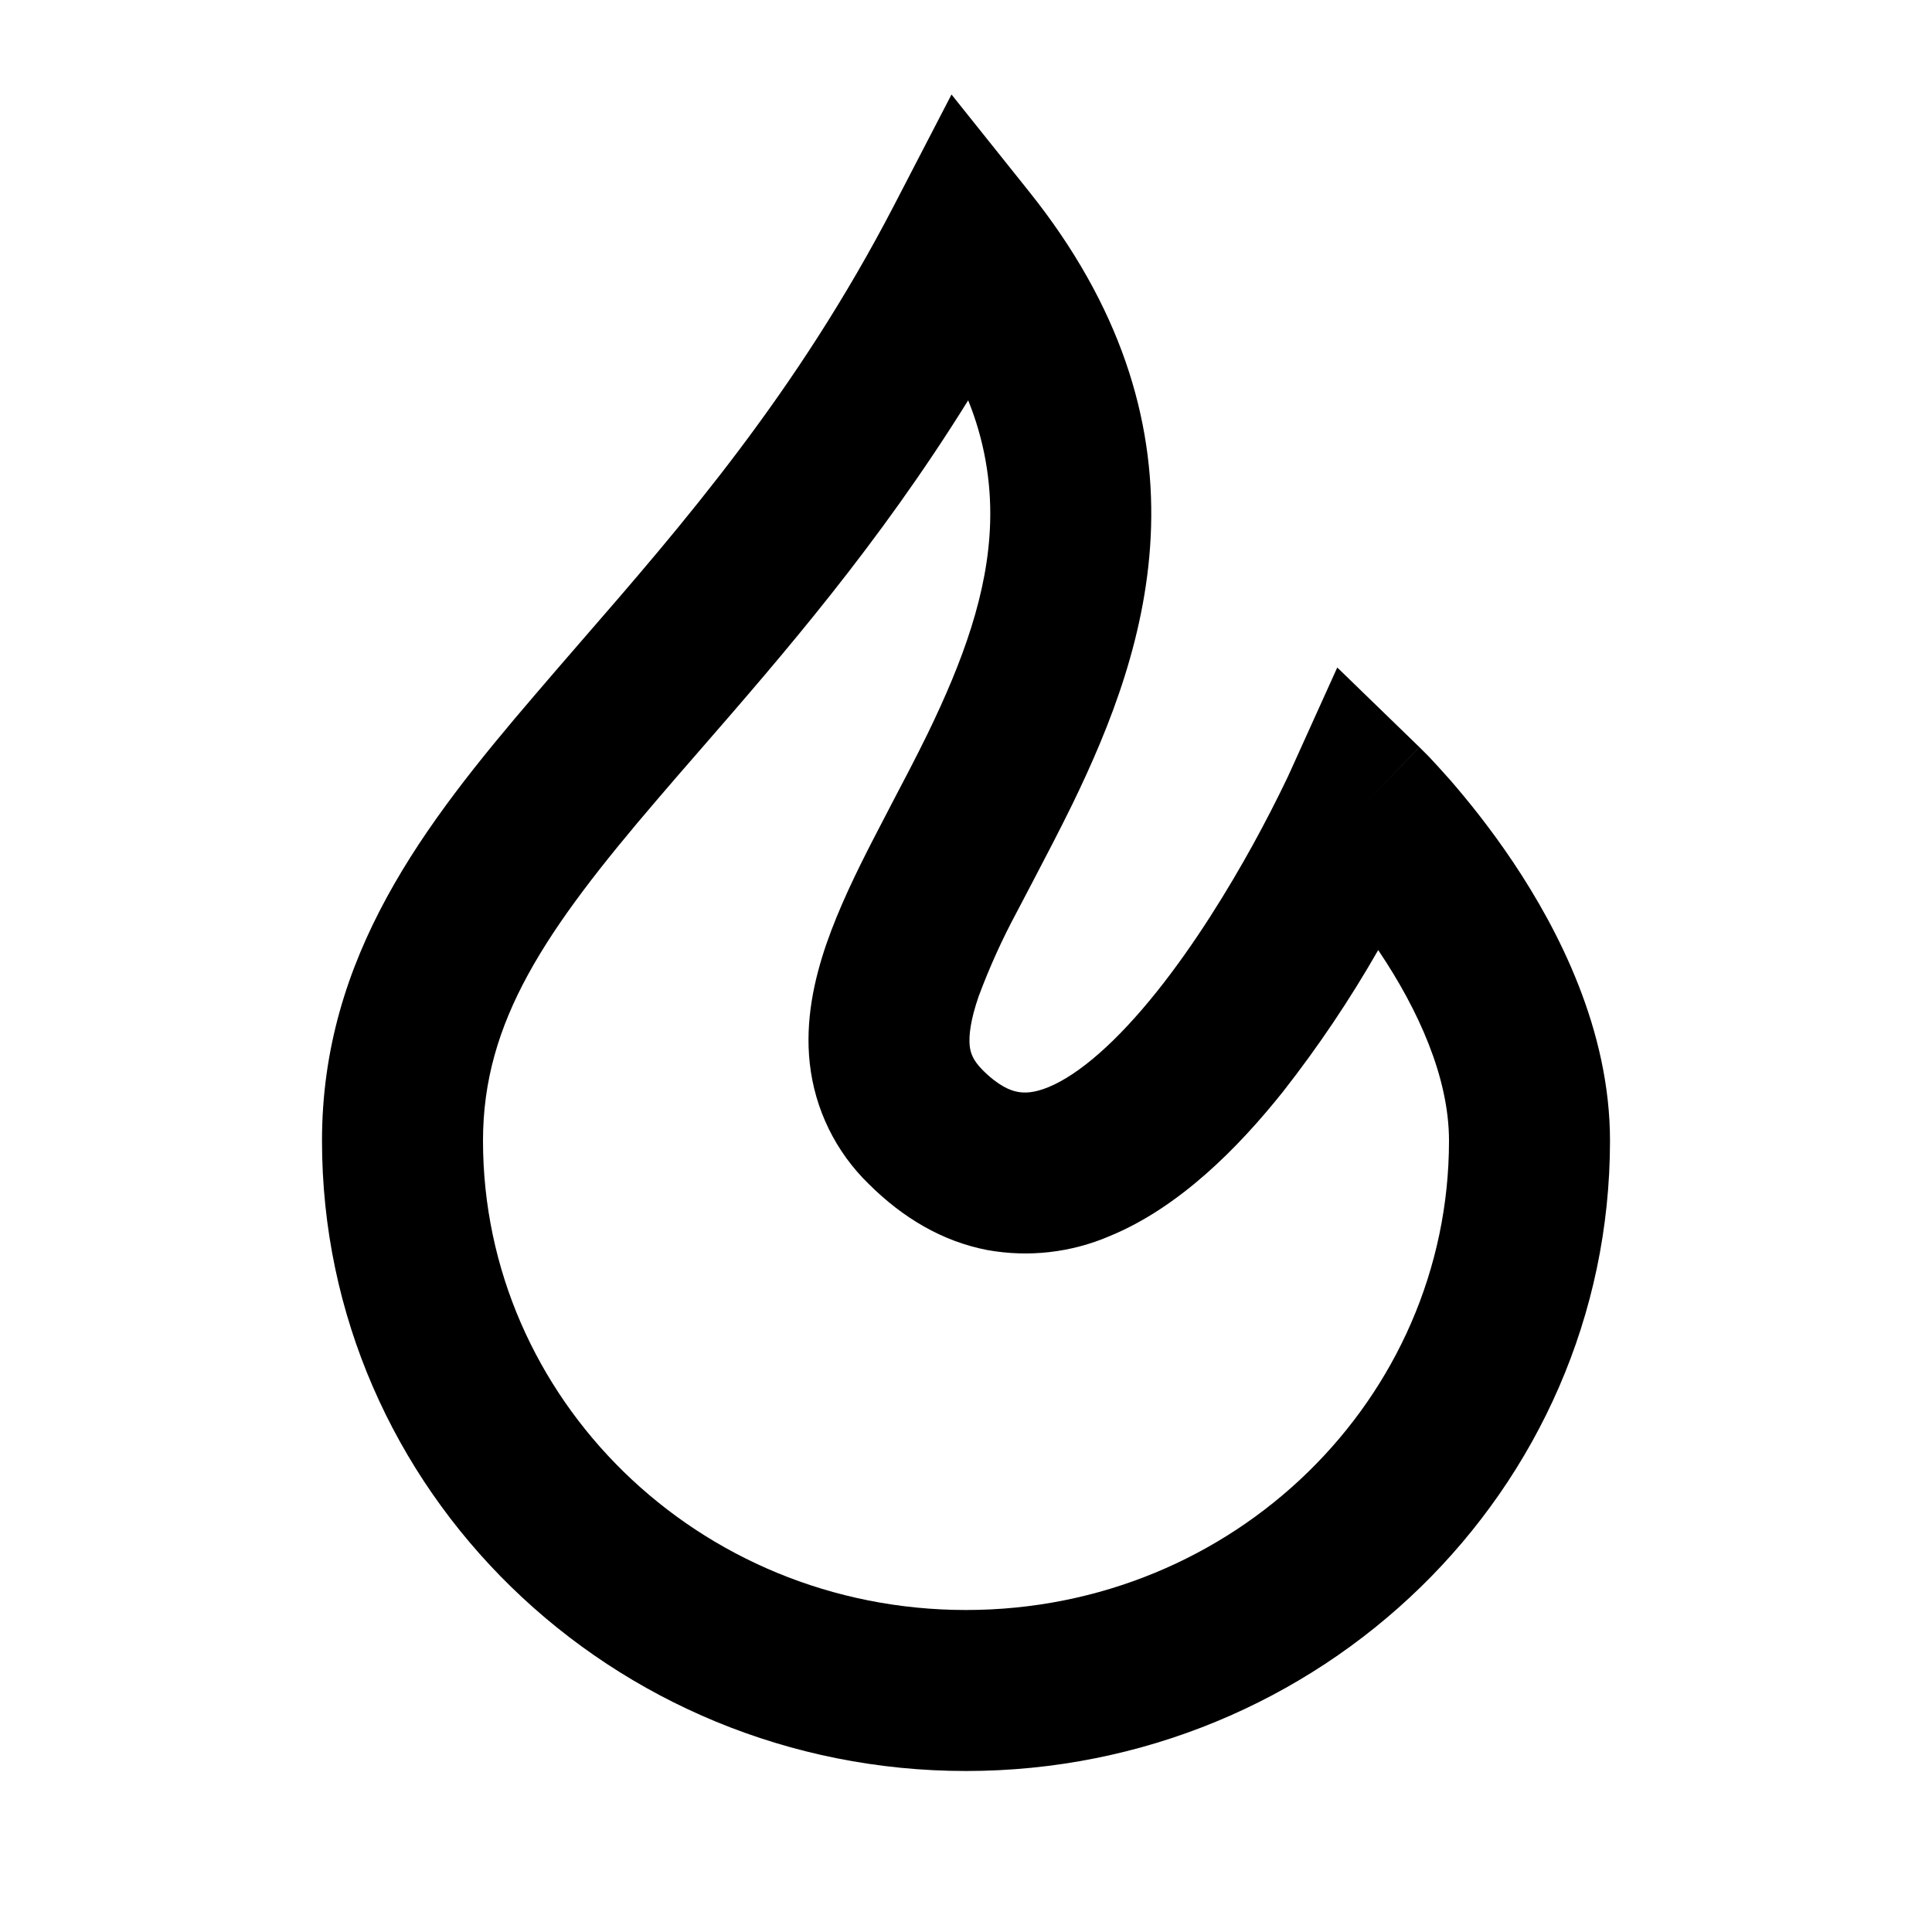
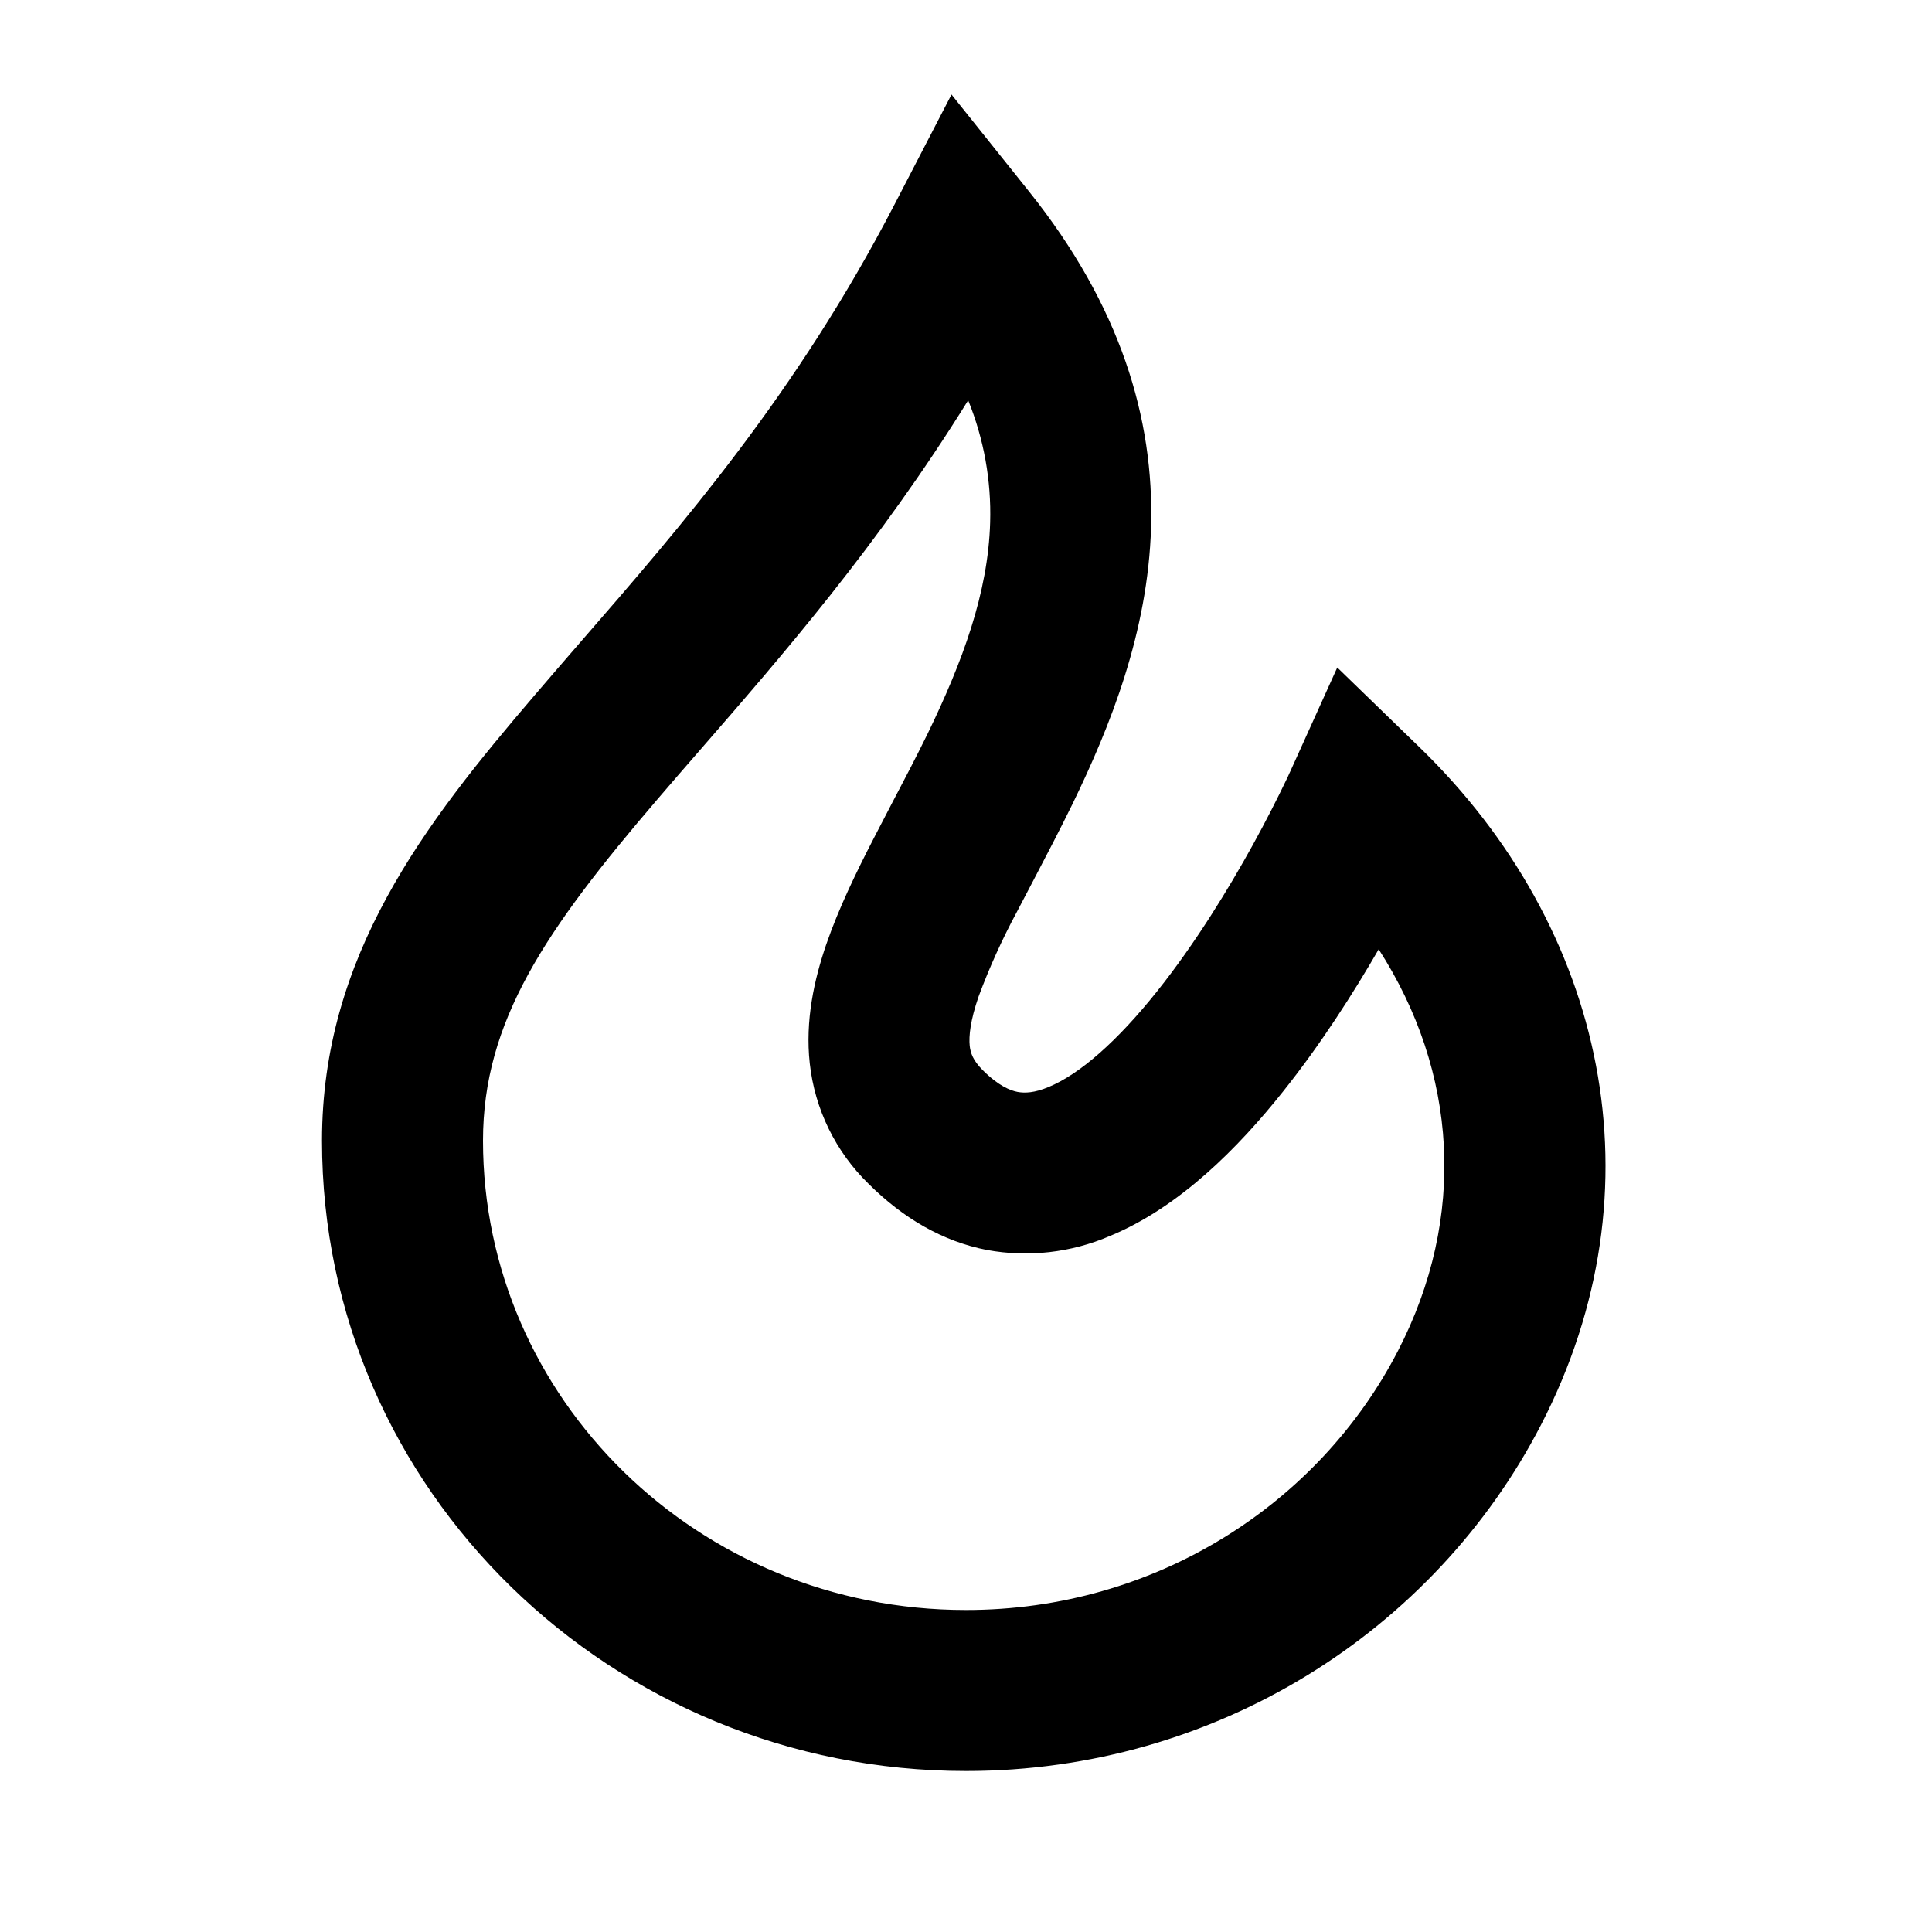
<svg xmlns="http://www.w3.org/2000/svg" width="24" height="24" fill="none">
-   <path fill-rule="evenodd" clip-rule="evenodd" d="M11.82 1.174l.96 1.201c1.139 1.422 1.558 2.826 1.519 4.172-.038 1.309-.508 2.476-.976 3.44-.158.323-.328.648-.484.946l-.206.393a8.383 8.383 0 0 0-.477 1.054c-.103.3-.122.49-.11.611.01.09.041.182.161.302.198.198.345.254.433.27.091.018.211.013.384-.058.386-.159.856-.572 1.35-1.191.475-.595.89-1.276 1.19-1.82a16.461 16.461 0 0 0 .435-.847l.021-.047.005-.01v-.002h.001l.586-1.296 1.021.99-.696.718.697-.718.001.002.003.002.007.008.024.024.08.08c.065.07.156.167.264.29.214.246.5.598.787 1.027.556.832 1.2 2.076 1.2 3.455 0 4.347-3.605 7.83-8 7.83s-8-3.483-8-7.83c0-2.29 1.267-3.93 2.647-5.54.18-.211.364-.423.55-.638 1.282-1.475 2.7-3.108 3.915-5.452l.708-1.366zm5.3 10.629a14.595 14.595 0 0 1-1.182 1.758c-.553.693-1.285 1.437-2.153 1.794a2.651 2.651 0 0 1-1.523.173c-.55-.106-1.042-.394-1.47-.82a2.463 2.463 0 0 1-.733-1.5c-.058-.529.054-1.036.206-1.479.153-.444.372-.894.59-1.317l.23-.443c.149-.283.294-.56.44-.858.43-.887.75-1.744.775-2.622a3.739 3.739 0 0 0-.273-1.516c-1.116 1.798-2.315 3.176-3.33 4.343-.183.21-.361.415-.531.614C6.775 11.554 6 12.688 6 14.17 6 17.367 8.663 20 12 20s6-2.633 6-5.83c0-.791-.387-1.632-.863-2.343l-.016-.024z" fill="#000" />
+   <path fill-rule="evenodd" clip-rule="evenodd" d="M11.82 1.174l.96 1.201c1.139 1.422 1.558 2.826 1.519 4.172-.038 1.309-.508 2.476-.976 3.44-.158.323-.328.648-.484.946l-.206.393a8.383 8.383 0 0 0-.477 1.054c-.103.3-.122.49-.11.611.01.09.041.182.161.302.198.198.345.254.433.271.091.017.211.012.384-.06.386-.158.856-.57 1.35-1.19.475-.595.89-1.276 1.19-1.82a16.461 16.461 0 0 0 .435-.847l.021-.047.005-.01v-.002h.001l.586-1.296 1.021.99c2.313 2.242 3.029 5.48 1.509 8.42C17.82 20.258 15.111 22 12 22c-4.395 0-8-3.483-8-7.83 0-2.29 1.267-3.93 2.647-5.54.18-.211.364-.423.55-.638 1.282-1.475 2.7-3.108 3.915-5.452l.708-1.366zm5.307 10.618c-.312.54-.718 1.178-1.19 1.769-.552.693-1.284 1.437-2.152 1.794a2.651 2.651 0 0 1-1.523.173c-.55-.106-1.042-.394-1.47-.82a2.463 2.463 0 0 1-.733-1.5c-.058-.529.054-1.036.206-1.479.153-.444.372-.894.59-1.317l.23-.443c.149-.283.294-.56.44-.858.43-.887.75-1.744.775-2.622a3.739 3.739 0 0 0-.273-1.516c-1.116 1.798-2.315 3.176-3.33 4.343-.183.21-.361.415-.531.614C6.775 11.554 6 12.688 6 14.17 6 17.367 8.663 20 12 20c2.354 0 4.382-1.315 5.365-3.217.862-1.666.74-3.47-.238-4.99z" fill="#000" />
</svg>
